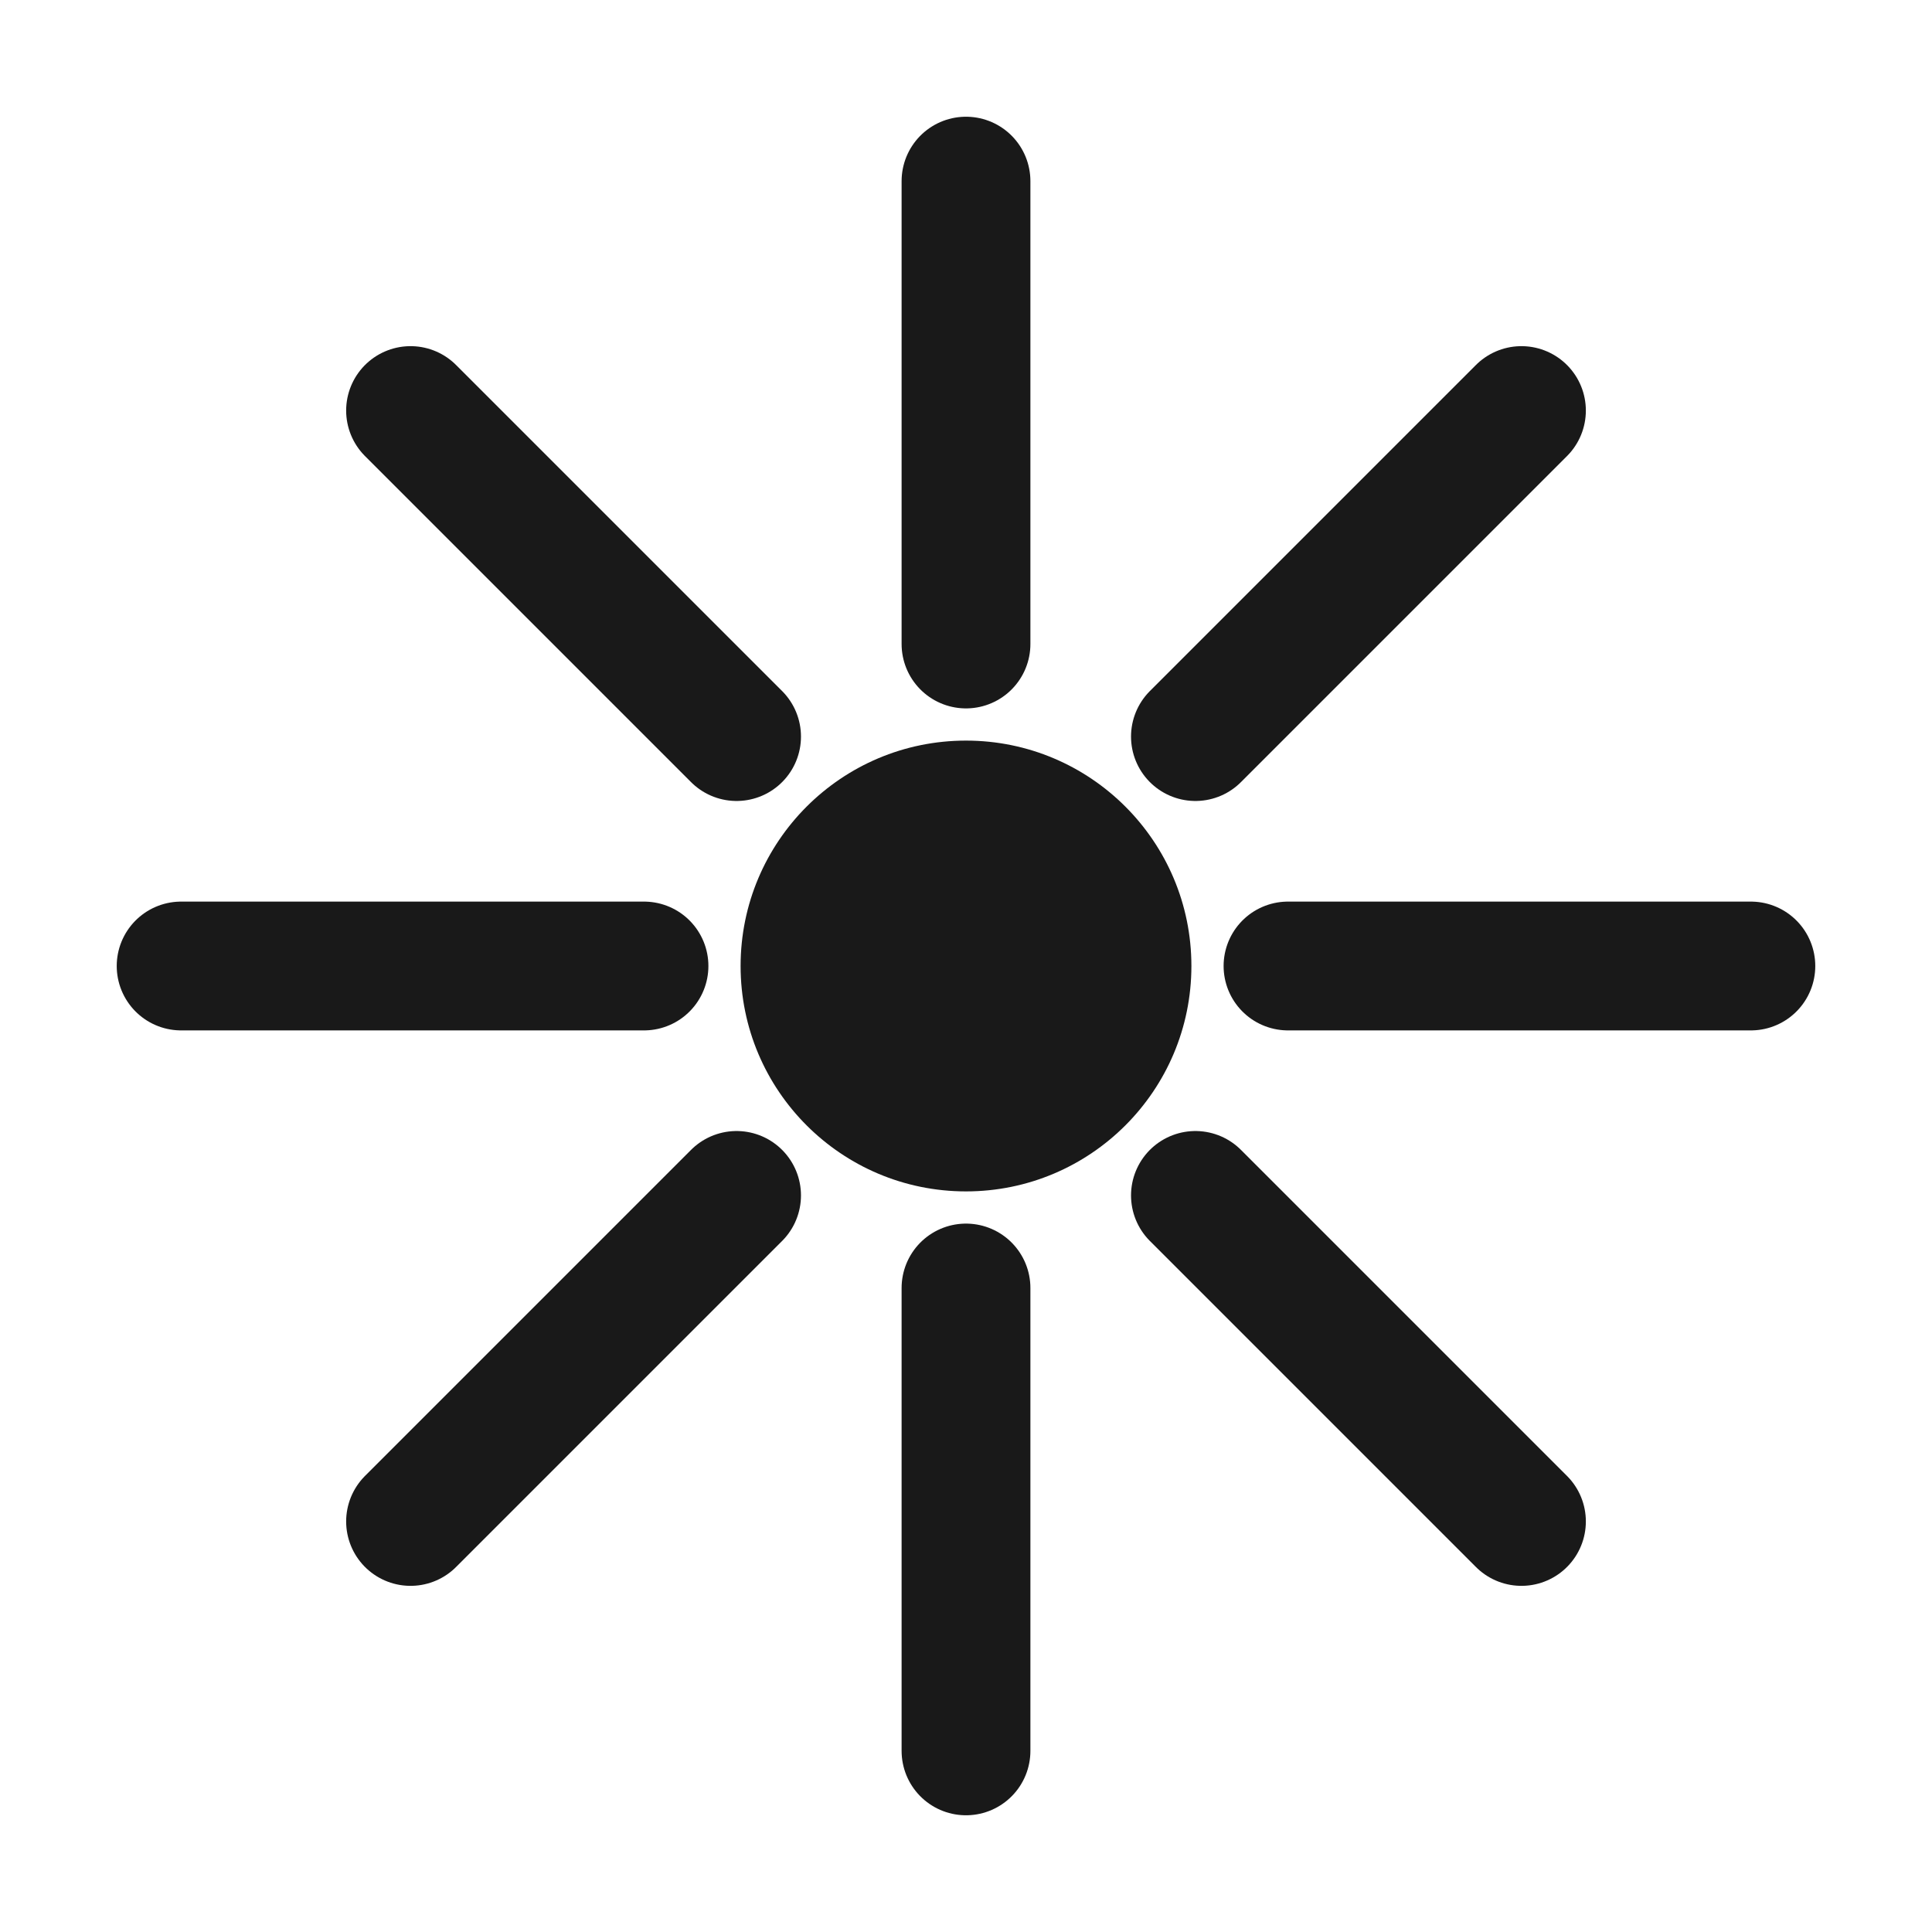
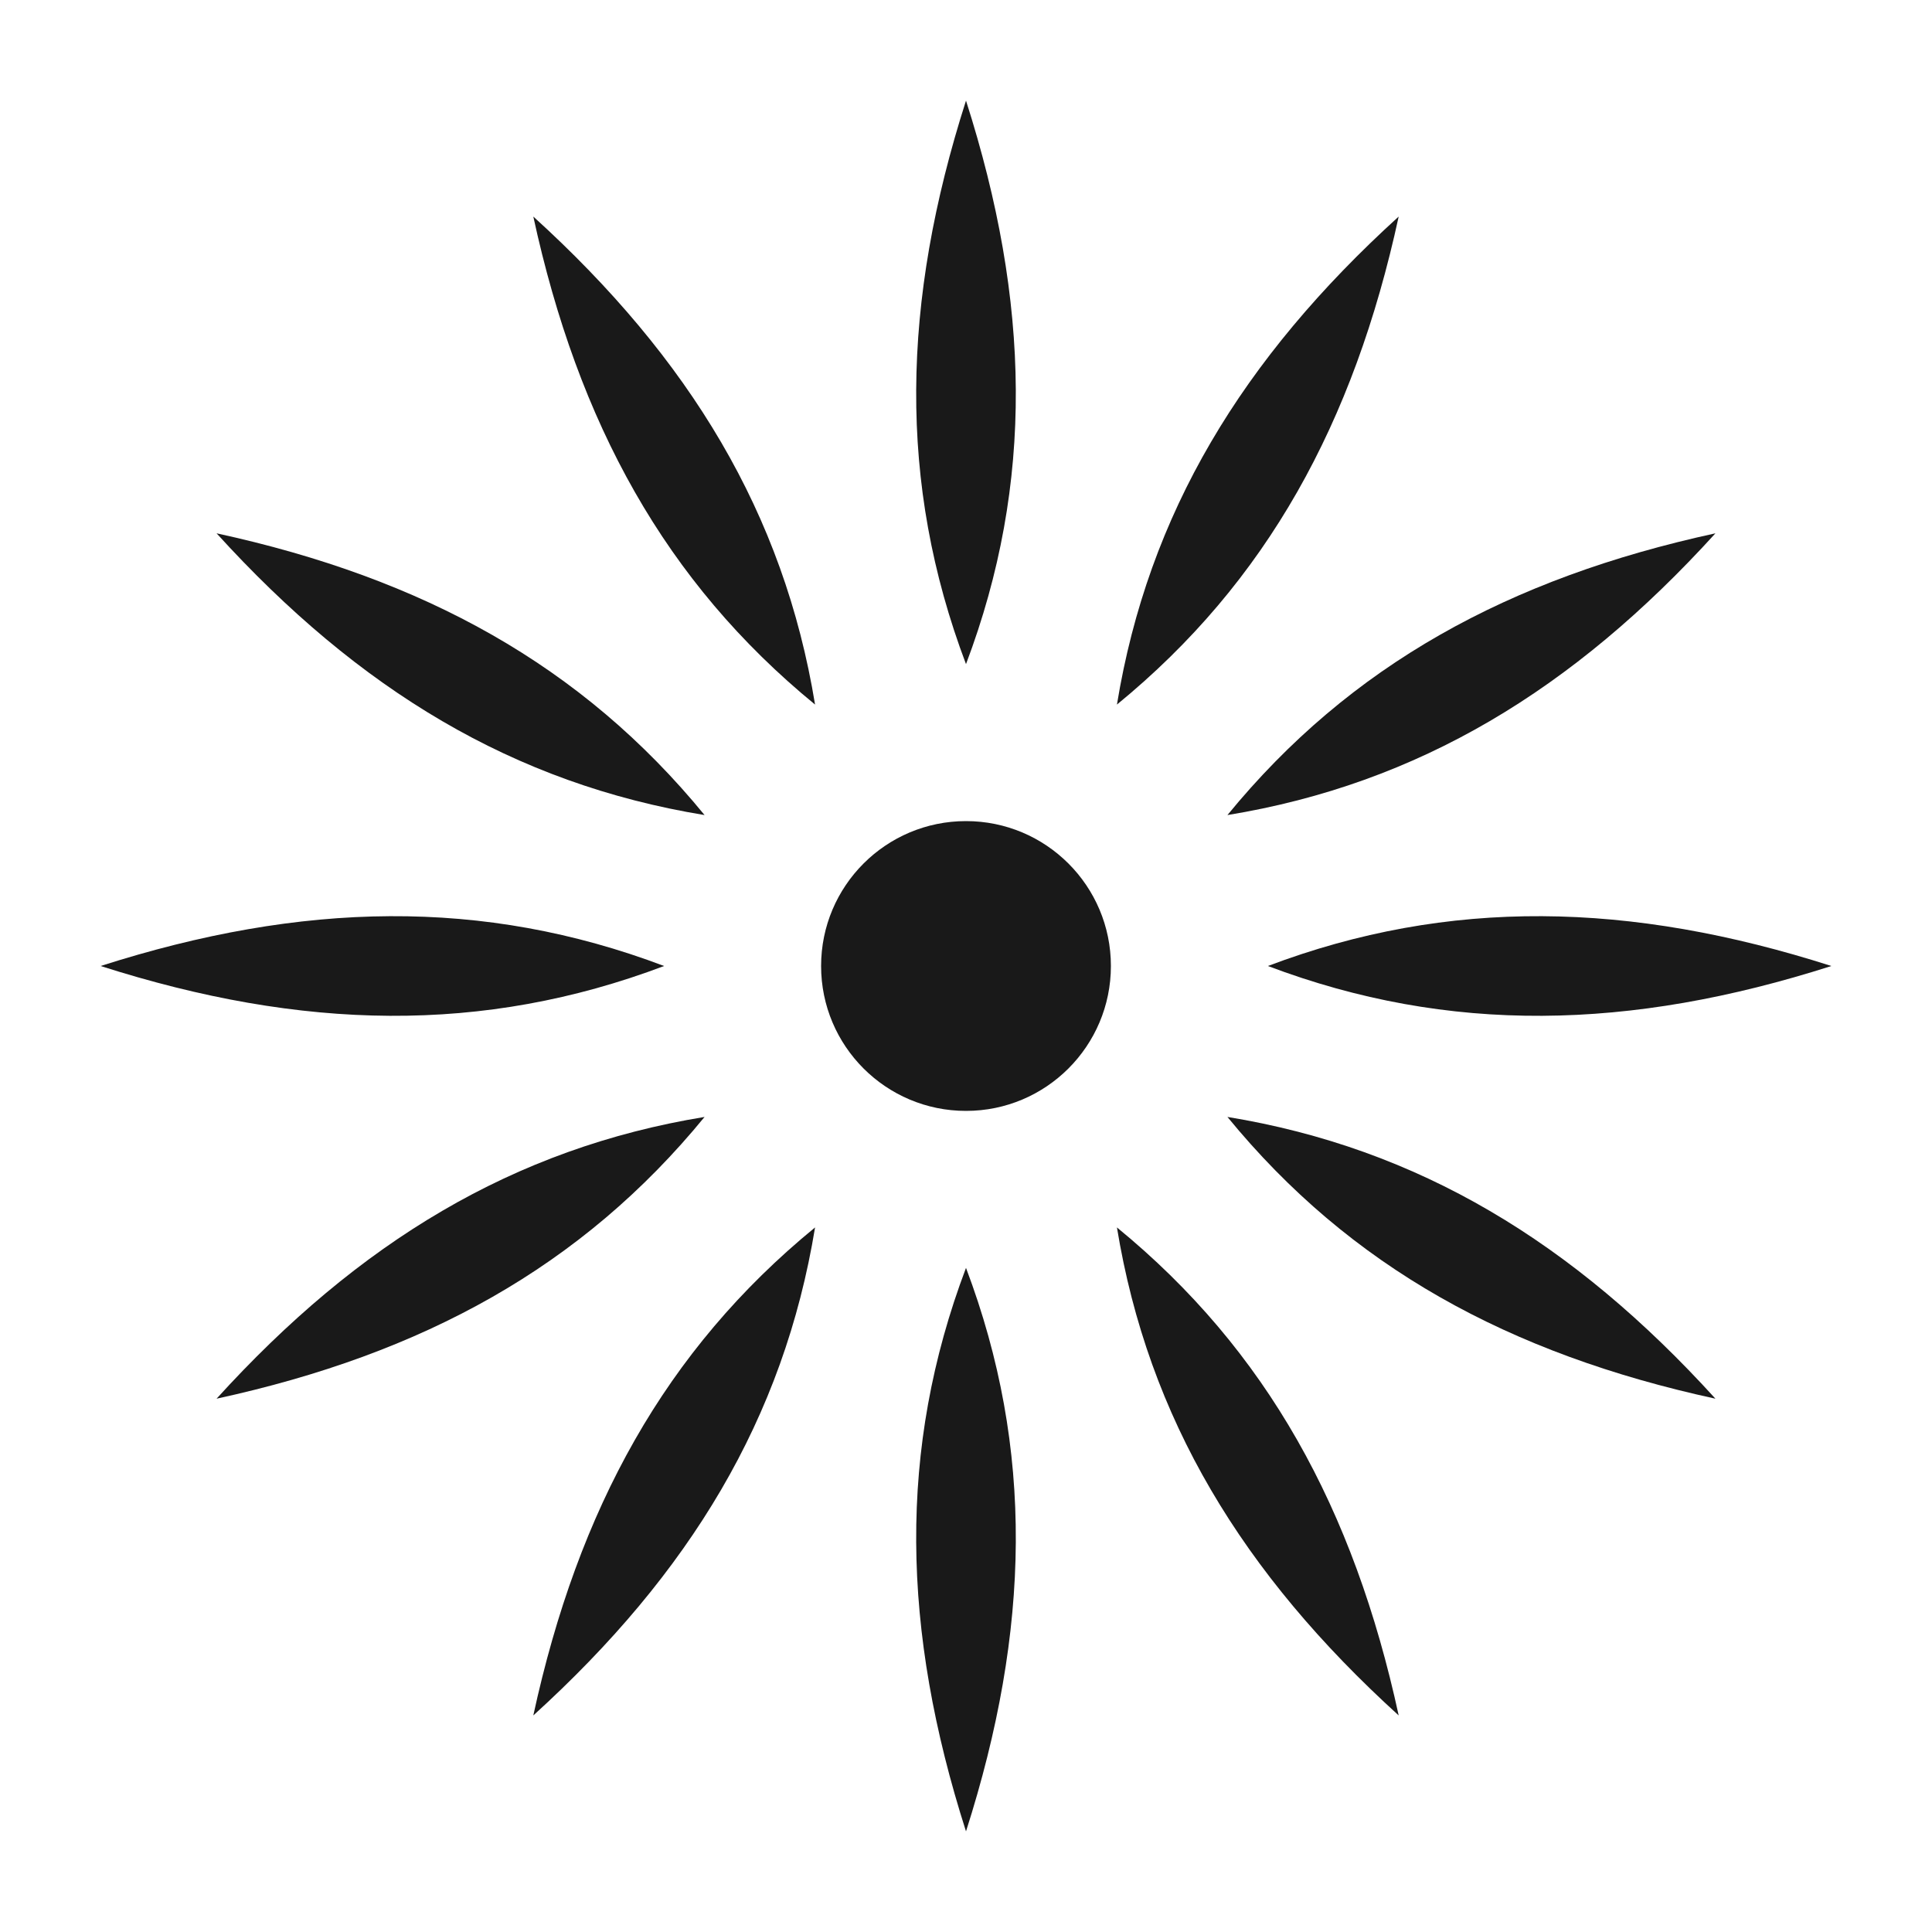
<svg xmlns="http://www.w3.org/2000/svg" viewBox="0 0 48 48" role="img" aria-labelledby="pa-mark-title">
-   <g fill="none" stroke="#191919" stroke-width="3.2" stroke-linecap="round">
-     <path d="M24 4.5v11.5M24 32v11.5M4.5 24H16M32 24h11.5" />
-     <path d="M10.2 10.2l8.1 8.1M29.7 29.7l8.1 8.1M37.8 10.2l-8.1 8.1M18.3 29.7l-8.1 8.1" />
+   <g fill="#191919">
+     <path id="pa-ray" d="M24 2.5C25.6 7.5 25.7 12 24 16.5C22.3 12 22.4 7.5 24 2.5Z" />
+     <use href="#pa-ray" transform="rotate(30 24 24)" />
+     <use href="#pa-ray" transform="rotate(60 24 24)" />
+     <use href="#pa-ray" transform="rotate(90 24 24)" />
+     <use href="#pa-ray" transform="rotate(120 24 24)" />
+     <use href="#pa-ray" transform="rotate(150 24 24)" />
+     <use href="#pa-ray" transform="rotate(180 24 24)" />
+     <use href="#pa-ray" transform="rotate(210 24 24)" />
+     <use href="#pa-ray" transform="rotate(240 24 24)" />
+     <use href="#pa-ray" transform="rotate(270 24 24)" />
+     <use href="#pa-ray" transform="rotate(300 24 24)" />
+     <use href="#pa-ray" transform="rotate(330 24 24)" />
+     <circle cx="24" cy="24" r="3.6" />
  </g>
-   <circle cx="24" cy="24" r="5.6" fill="#191919" />
</svg>
